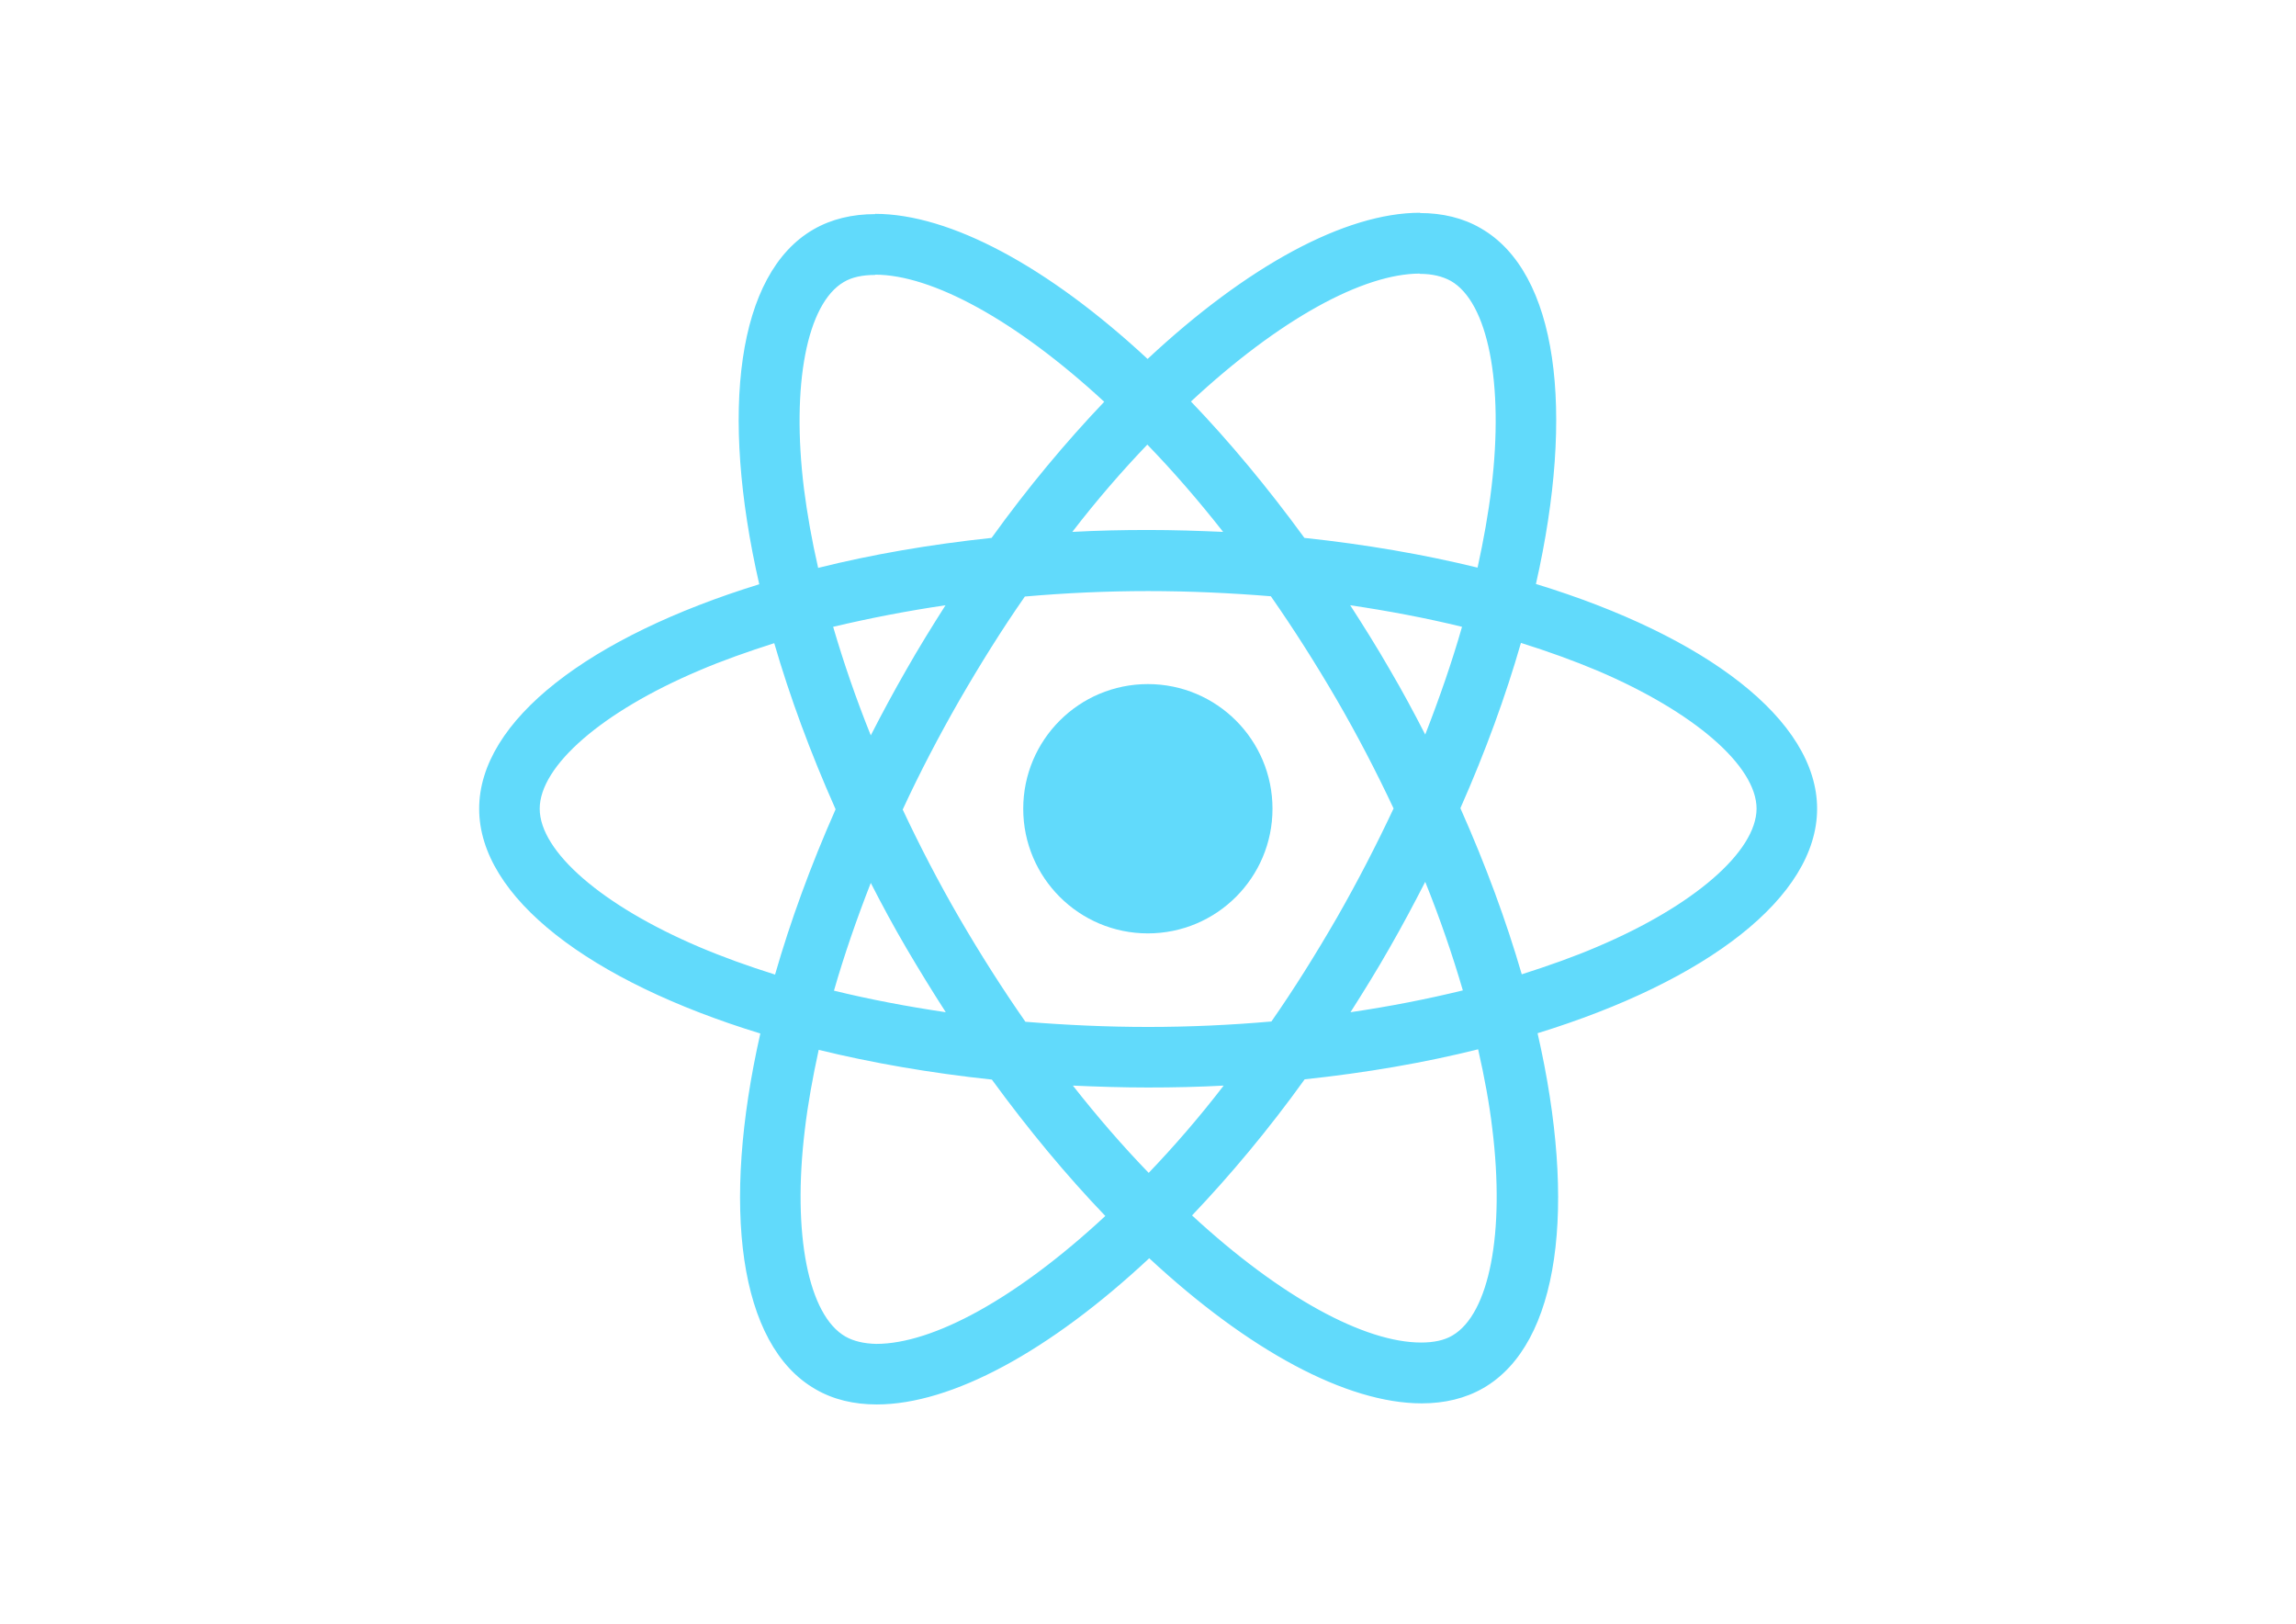
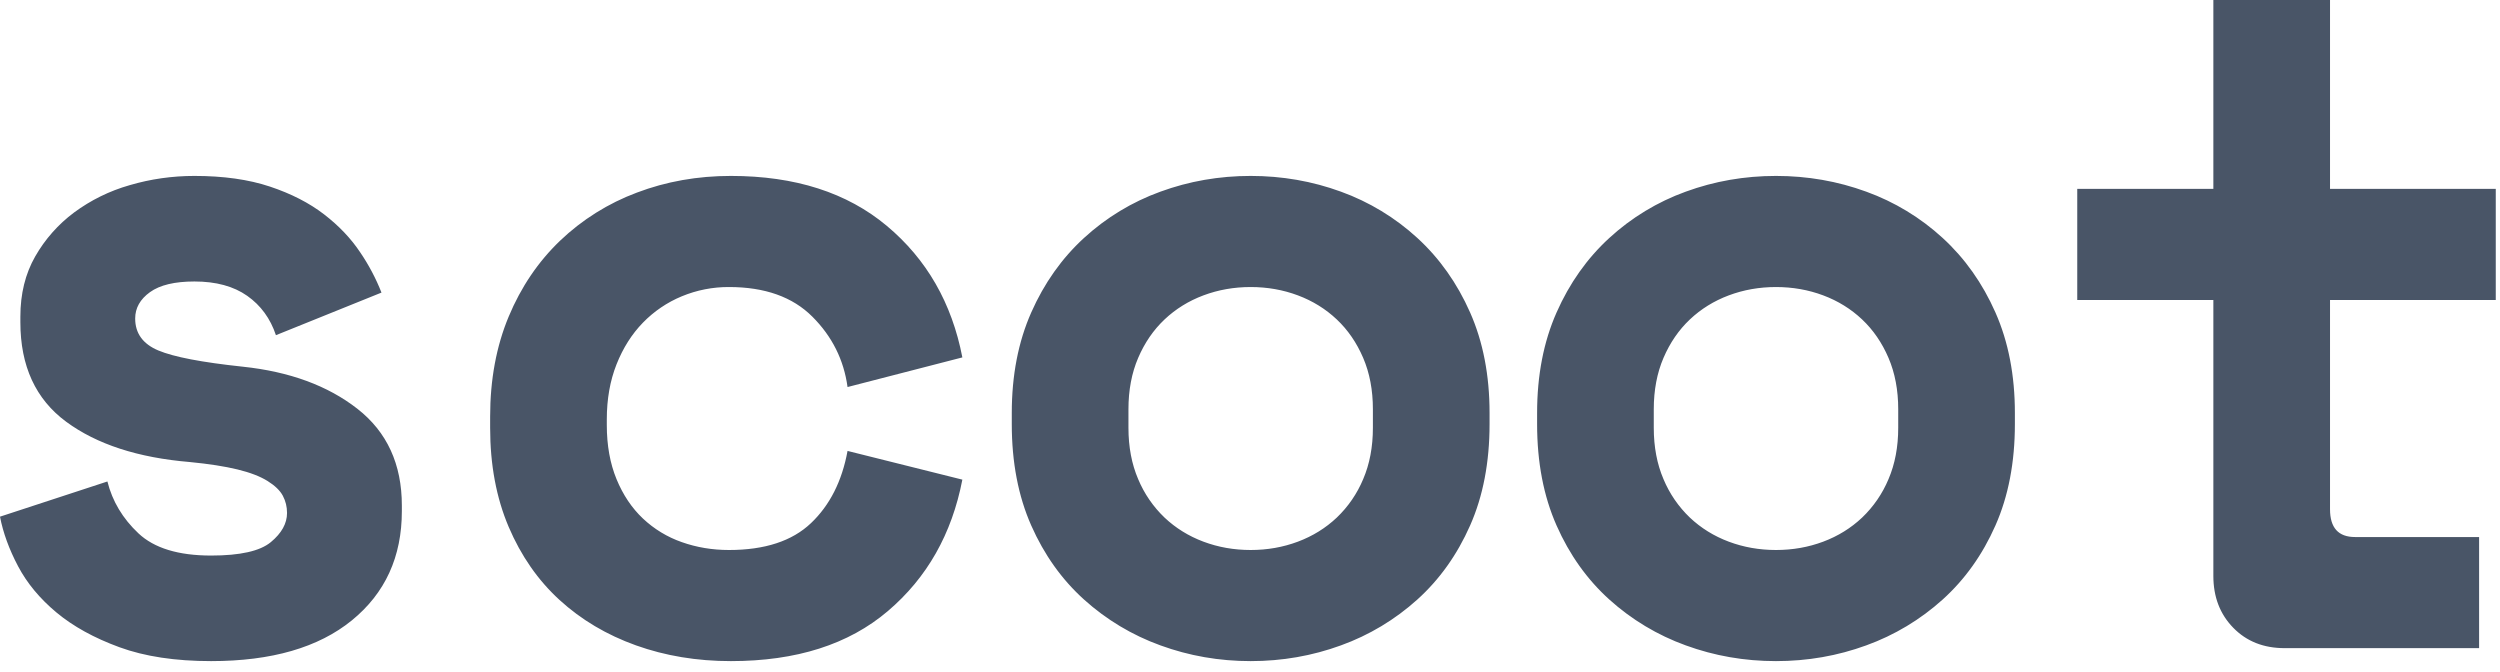
- <svg xmlns="http://www.w3.org/2000/svg" viewBox="0 0 841.9 595.3">
-   <g fill="#61DAFB">
-     <path d="M666.3 296.5c0-32.5-40.7-63.3-103.1-82.4 14.4-63.6 8-114.2-20.2-130.4-6.5-3.8-14.1-5.6-22.4-5.6v22.3c4.6 0 8.3.9 11.4 2.6 13.6 7.8 19.5 37.5 14.9 75.7-1.1 9.4-2.9 19.3-5.1 29.4-19.6-4.8-41-8.5-63.5-10.9-13.5-18.5-27.5-35.3-41.6-50 32.6-30.3 63.2-46.9 84-46.9V78c-27.5 0-63.5 19.6-99.9 53.6-36.4-33.8-72.4-53.2-99.9-53.2v22.3c20.7 0 51.4 16.5 84 46.6-14 14.7-28 31.4-41.3 49.9-22.6 2.4-44 6.1-63.6 11-2.3-10-4-19.7-5.2-29-4.7-38.2 1.1-67.9 14.6-75.8 3-1.8 6.9-2.6 11.5-2.6V78.5c-8.4 0-16 1.8-22.6 5.6-28.1 16.2-34.4 66.7-19.9 130.1-62.2 19.2-102.7 49.9-102.7 82.3 0 32.5 40.7 63.3 103.1 82.4-14.4 63.6-8 114.2 20.2 130.4 6.5 3.8 14.1 5.6 22.5 5.6 27.5 0 63.5-19.6 99.9-53.6 36.4 33.8 72.4 53.2 99.9 53.2 8.4 0 16-1.8 22.6-5.6 28.1-16.2 34.4-66.7 19.9-130.1 62-19.1 102.5-49.9 102.5-82.3zm-130.2-66.7c-3.7 12.9-8.3 26.2-13.5 39.5-4.1-8-8.4-16-13.1-24-4.6-8-9.5-15.8-14.4-23.4 14.2 2.1 27.9 4.7 41 7.9zm-45.8 106.5c-7.8 13.5-15.8 26.3-24.1 38.2-14.9 1.3-30 2-45.2 2-15.1 0-30.2-.7-45-1.9-8.3-11.9-16.4-24.6-24.2-38-7.6-13.1-14.5-26.4-20.8-39.8 6.2-13.4 13.2-26.8 20.7-39.9 7.8-13.5 15.8-26.3 24.1-38.2 14.9-1.3 30-2 45.2-2 15.1 0 30.2.7 45 1.9 8.3 11.9 16.4 24.6 24.2 38 7.6 13.1 14.5 26.4 20.8 39.8-6.3 13.4-13.2 26.8-20.7 39.9zm32.3-13c5.4 13.4 10 26.8 13.8 39.8-13.1 3.2-26.9 5.9-41.2 8 4.9-7.7 9.8-15.6 14.4-23.7 4.6-8 8.9-16.1 13-24.1zM421.2 430c-9.3-9.6-18.6-20.3-27.8-32 9 .4 18.2.7 27.5.7 9.4 0 18.7-.2 27.8-.7-9 11.7-18.3 22.4-27.5 32zm-74.4-58.9c-14.2-2.1-27.9-4.7-41-7.9 3.7-12.9 8.3-26.2 13.5-39.5 4.1 8 8.4 16 13.1 24 4.7 8 9.5 15.8 14.4 23.4zM420.7 163c9.3 9.6 18.6 20.3 27.8 32-9-.4-18.2-.7-27.5-.7-9.4 0-18.7.2-27.8.7 9-11.7 18.3-22.4 27.5-32zm-74 58.9c-4.9 7.7-9.8 15.6-14.4 23.7-4.6 8-8.9 16-13 24-5.4-13.4-10-26.8-13.8-39.8 13.1-3.1 26.9-5.8 41.2-7.9zm-90.5 125.2c-35.4-15.1-58.3-34.9-58.3-50.6 0-15.7 22.9-35.6 58.3-50.6 8.6-3.7 18-7 27.7-10.1 5.7 19.6 13.2 40 22.5 60.9-9.2 20.8-16.6 41.1-22.2 60.6-9.9-3.1-19.3-6.5-28-10.2zM310 490c-13.6-7.8-19.5-37.5-14.9-75.7 1.1-9.4 2.9-19.3 5.1-29.4 19.6 4.8 41 8.5 63.5 10.9 13.5 18.5 27.5 35.3 41.6 50-32.6 30.3-63.2 46.9-84 46.9-4.5-.1-8.3-1-11.3-2.7zm237.2-76.2c4.7 38.2-1.1 67.9-14.6 75.8-3 1.8-6.9 2.6-11.5 2.6-20.7 0-51.4-16.5-84-46.6 14-14.7 28-31.4 41.3-49.9 22.6-2.4 44-6.1 63.6-11 2.3 10.1 4.1 19.8 5.2 29.1zm38.5-66.7c-8.6 3.7-18 7-27.7 10.1-5.7-19.6-13.2-40-22.5-60.9 9.2-20.8 16.6-41.1 22.2-60.6 9.9 3.1 19.3 6.5 28.1 10.2 35.4 15.1 58.3 34.9 58.3 50.6-.1 15.7-23 35.6-58.4 50.6zM320.8 78.4z" />
-     <circle cx="420.9" cy="296.5" r="45.7" />
-     <path d="M520.5 78.1z" />
-   </g>
+ <svg xmlns="http://www.w3.org/2000/svg" width="108" height="29">
+   <path fill="#495567" d="M9.12 28.56c2.613 0 4.64-.587 6.08-1.76 1.44-1.173 2.16-2.747 2.16-4.72v-.24c0-1.787-.64-3.18-1.92-4.18-1.28-1-2.933-1.607-4.96-1.82-1.76-.187-2.973-.42-3.64-.7-.667-.28-1-.74-1-1.38 0-.453.213-.833.64-1.14.427-.307 1.067-.46 1.92-.46.933 0 1.693.207 2.28.62.587.413 1 .98 1.24 1.7l4.56-1.84a8.834 8.834 0 00-.92-1.74c-.4-.6-.92-1.147-1.56-1.64-.64-.493-1.42-.893-2.34-1.2-.92-.307-2.007-.46-3.26-.46-.96 0-1.893.133-2.8.4a7.473 7.473 0 00-2.4 1.18 6.193 6.193 0 00-1.68 1.9c-.427.747-.64 1.613-.64 2.6v.24c0 1.893.66 3.327 1.98 4.3 1.32.973 3.1 1.553 5.34 1.74.827.08 1.513.187 2.06.32.547.133.98.3 1.3.5.32.2.54.413.66.64.12.227.18.473.18.74 0 .453-.233.873-.7 1.26-.467.387-1.327.58-2.58.58-1.413 0-2.46-.32-3.14-.96-.68-.64-1.127-1.387-1.34-2.24L0 22.32c.133.693.393 1.407.78 2.14.387.733.94 1.4 1.66 2 .72.6 1.627 1.1 2.72 1.5 1.093.4 2.413.6 3.96.6zm22.454 0c2.827 0 5.087-.72 6.78-2.16 1.694-1.44 2.767-3.333 3.22-5.68l-4.96-1.24c-.24 1.307-.766 2.347-1.58 3.12-.813.773-1.993 1.16-3.54 1.16-.72 0-1.4-.113-2.04-.34a4.704 4.704 0 01-1.68-1.02c-.48-.453-.86-1.02-1.14-1.7-.28-.68-.42-1.46-.42-2.34v-.24c0-.88.14-1.673.42-2.38.28-.707.66-1.307 1.14-1.8a5.005 5.005 0 011.68-1.14 5.25 5.25 0 012.04-.4c1.547 0 2.747.427 3.6 1.28.854.853 1.36 1.867 1.52 3.04l4.96-1.28c-.453-2.347-1.54-4.24-3.26-5.68-1.72-1.44-3.966-2.16-6.74-2.16-1.44 0-2.793.24-4.06.72a9.726 9.726 0 00-3.32 2.08c-.946.907-1.686 2-2.22 3.28-.533 1.28-.8 2.72-.8 4.32v.48c0 1.6.267 3.027.8 4.28.534 1.253 1.267 2.307 2.2 3.16.934.853 2.034 1.507 3.3 1.96 1.267.453 2.634.68 4.1.68zm22.455 0c1.36 0 2.66-.227 3.9-.68a9.997 9.997 0 003.3-1.98c.96-.867 1.72-1.933 2.28-3.2.56-1.267.84-2.727.84-4.38v-.48c0-1.627-.28-3.073-.84-4.34-.56-1.267-1.32-2.34-2.28-3.22a9.827 9.827 0 00-3.3-2c-1.24-.453-2.54-.68-3.9-.68-1.36 0-2.66.227-3.9.68a9.827 9.827 0 00-3.3 2c-.96.88-1.72 1.953-2.28 3.22-.56 1.267-.84 2.713-.84 4.34v.48c0 1.653.28 3.113.84 4.38.56 1.267 1.32 2.333 2.28 3.2a9.997 9.997 0 003.3 1.98c1.24.453 2.54.68 3.9.68zm0-4.8c-.72 0-1.4-.12-2.04-.36-.64-.24-1.2-.587-1.68-1.04a4.911 4.911 0 01-1.14-1.66c-.28-.653-.42-1.393-.42-2.22v-.8c0-.827.14-1.567.42-2.22.28-.653.66-1.207 1.14-1.66.48-.453 1.04-.8 1.68-1.04.64-.24 1.32-.36 2.04-.36s1.4.12 2.04.36c.64.24 1.2.587 1.68 1.04.48.453.86 1.007 1.14 1.66.28.653.42 1.393.42 2.22v.8c0 .827-.14 1.567-.42 2.22a4.911 4.911 0 01-1.14 1.66c-.48.453-1.04.8-1.68 1.04-.64.24-1.32.36-2.04.36zm22.694 4.8c1.36 0 2.66-.227 3.9-.68a9.997 9.997 0 003.3-1.98c.96-.867 1.72-1.933 2.28-3.2.56-1.267.84-2.727.84-4.38v-.48c0-1.627-.28-3.073-.84-4.34-.56-1.267-1.32-2.34-2.28-3.22a9.827 9.827 0 00-3.3-2c-1.24-.453-2.54-.68-3.9-.68-1.36 0-2.66.227-3.9.68a9.827 9.827 0 00-3.3 2c-.96.88-1.72 1.953-2.28 3.22-.56 1.267-.84 2.713-.84 4.34v.48c0 1.653.28 3.113.84 4.38.56 1.267 1.32 2.333 2.28 3.2a9.997 9.997 0 003.3 1.98c1.24.453 2.54.68 3.9.68zm0-4.8c-.72 0-1.4-.12-2.04-.36-.64-.24-1.2-.587-1.68-1.04a4.911 4.911 0 01-1.14-1.66c-.28-.653-.42-1.393-.42-2.22v-.8c0-.827.14-1.567.42-2.22.28-.653.66-1.207 1.14-1.66.48-.453 1.04-.8 1.68-1.04.64-.24 1.32-.36 2.04-.36s1.4.12 2.04.36c.64.24 1.2.587 1.68 1.04.48.453.86 1.007 1.14 1.66.28.653.42 1.393.42 2.22v.8c0 .827-.14 1.567-.42 2.22a4.911 4.911 0 01-1.14 1.66c-.48.453-1.04.8-1.68 1.04-.64.24-1.32.36-2.04.36zM107.097 28v-4.8h-5.36c-.72 0-1.08-.4-1.08-1.2v-9.04h7.16v-4.8h-7.16V0h-5.04v8.16h-5.88v4.8h5.88v11.92c0 .907.287 1.653.86 2.24.573.587 1.313.88 2.22.88h8.4z" />
</svg>
